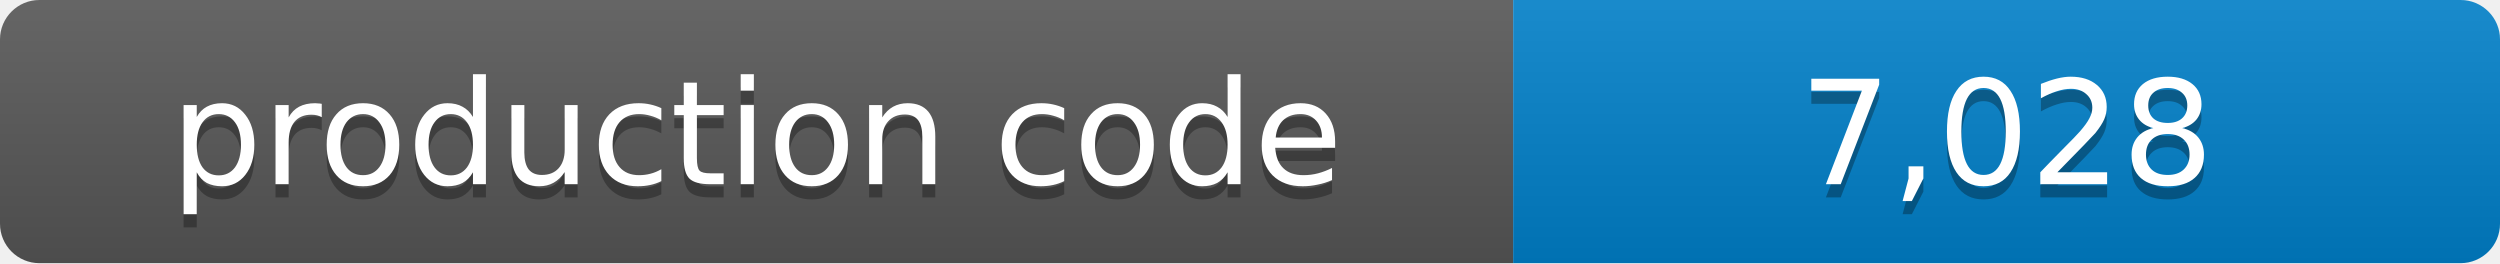
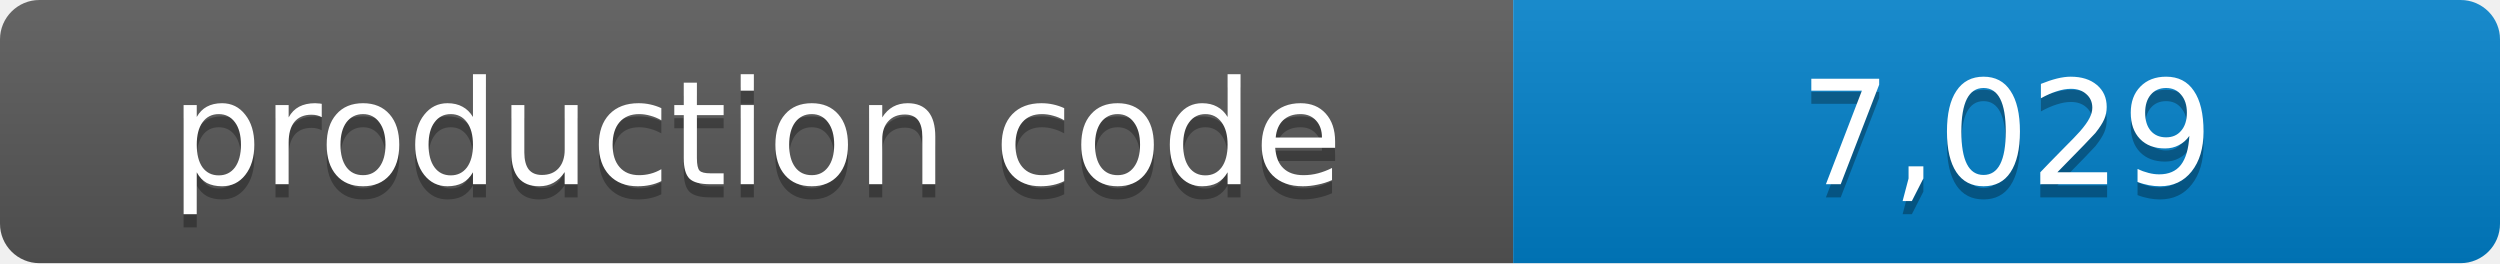
- <svg xmlns="http://www.w3.org/2000/svg" width="190" height="20" role="img" aria-label="production code: 7,028 lines">
+ <svg xmlns="http://www.w3.org/2000/svg" width="190" height="20" role="img" aria-label="production code: 7,029 lines">
  <linearGradient id="shade" x2="0" y2="100%">
    <stop offset="0" stop-color="#fff" stop-opacity=".1" />
    <stop offset="1" stop-opacity=".1" />
  </linearGradient>
  <clipPath id="round">
    <rect width="190" height="20" rx="3" />
  </clipPath>
  <g clip-path="url(#round)">
    <path fill="#555" d="M0 0h115v20H0z" />
    <path fill="#007ec6" d="M115 0h75v20h-75z" />
    <path fill="url(#shade)" d="M0 0h190v20H0z" />
  </g>
  <g fill="#fff" text-anchor="middle" font-family="Verdana,Geneva,DejaVu Sans,sans-serif" font-size="11">
    <text x="57.5" y="15" fill="#010101" fill-opacity=".3">production code</text>
    <text x="57.5" y="14">production code</text>
-     <text x="152.5" y="15" fill="#010101" fill-opacity=".3">7,028</text>
-     <text x="152.5" y="14">7,028</text>
+     <text x="152.5" y="15" fill="#010101" fill-opacity=".3">7,029</text>
+     <text x="152.5" y="14">7,029</text>
  </g>
</svg>
